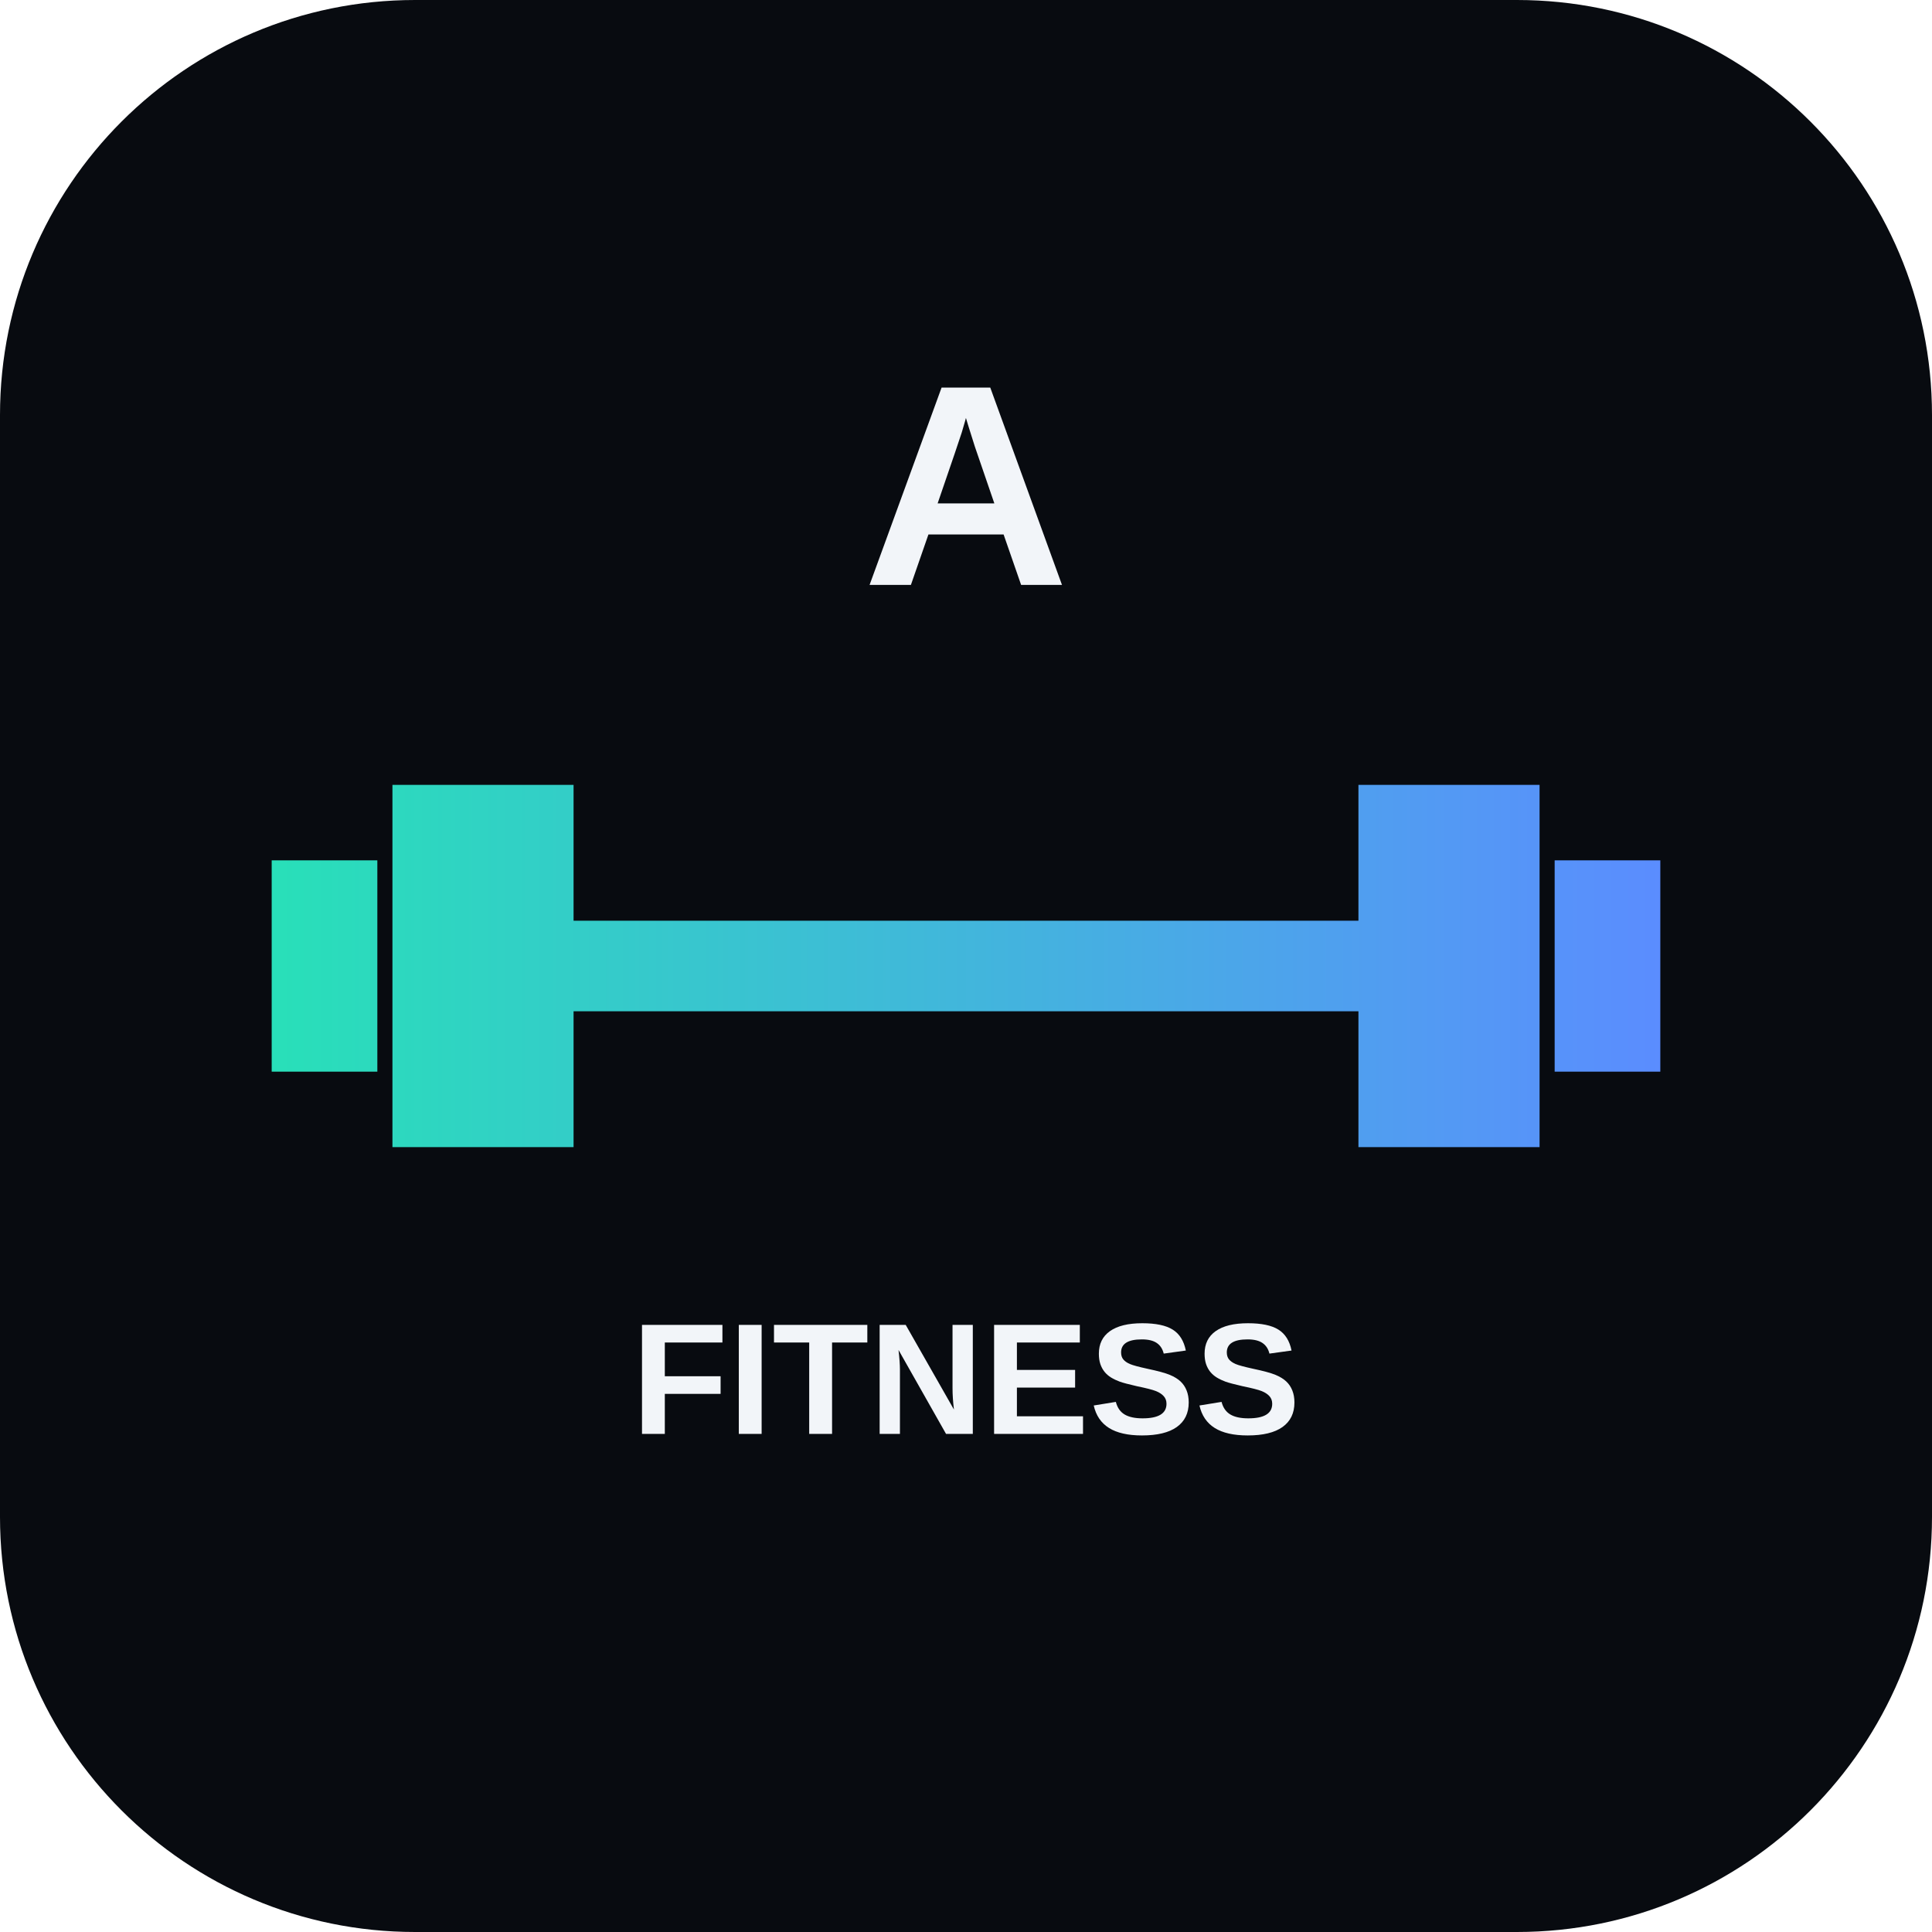
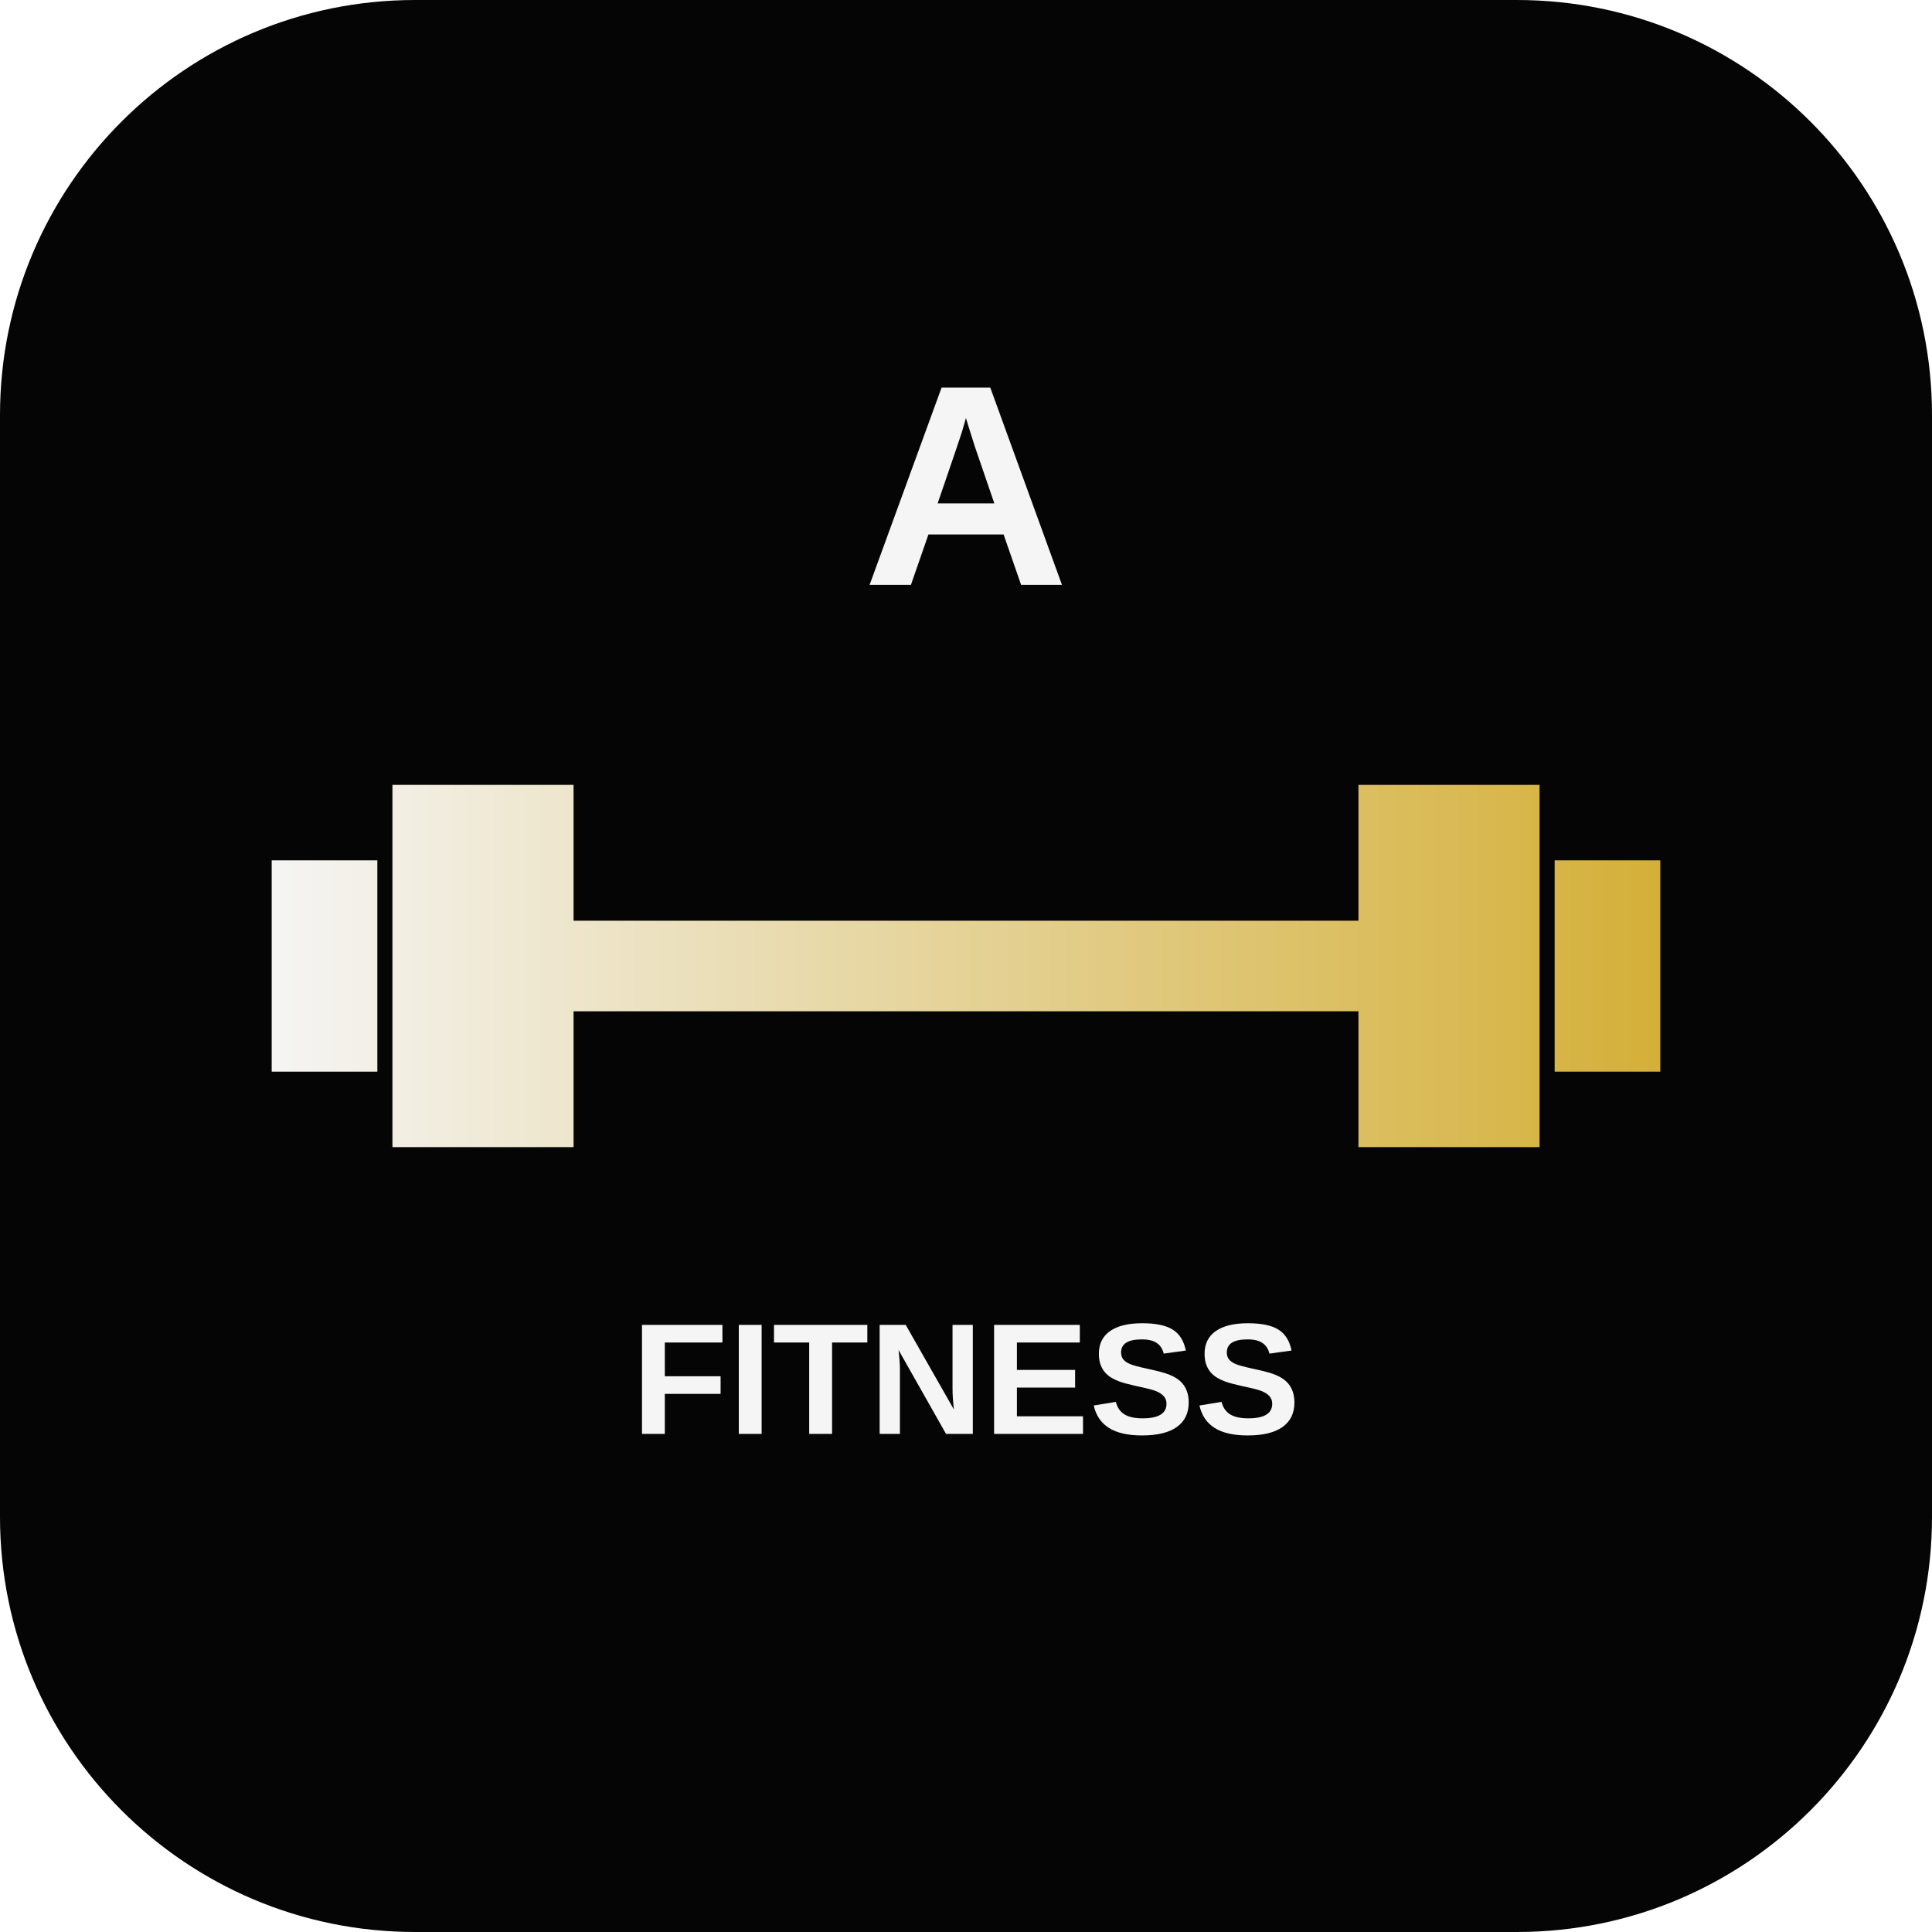
<svg xmlns="http://www.w3.org/2000/svg" viewBox="0 0 512 512">
  <defs>
    <linearGradient id="g" x1="0" x2="1">
-       <stop stop-color="#28e0b8" />
-       <stop offset="1" stop-color="#5b8cff" />
+       <stop stop-color="#f5f5f5" />
+       <stop offset="1" stop-color="#d4af37" />
    </linearGradient>
  </defs>
-   <rect width="512" height="512" rx="110" fill="#080b10" />
+   <rect width="512" height="512" rx="110" fill="#050505" />
  <path d="M104 208h48v96h-48zm256 0h48v96h-48zM72 228h28v56H72zm340 0h28v56h-28zM152 244h208v24H152z" fill="url(#g)" />
-   <text x="256" y="155" text-anchor="middle" font-size="76" font-family="Arial" font-weight="900" fill="#f2f5f9">A</text>
-   <text x="256" y="380" text-anchor="middle" font-size="42" font-family="Arial" font-weight="800" fill="#f2f5f9">FITNESS</text>
+   <text x="256" y="155" text-anchor="middle" font-size="76" font-family="Arial" font-weight="900" fill="#f5f5f5">A</text>
+   <text x="256" y="380" text-anchor="middle" font-size="42" font-family="Arial" font-weight="800" fill="#f5f5f5">FITNESS</text>
</svg>
